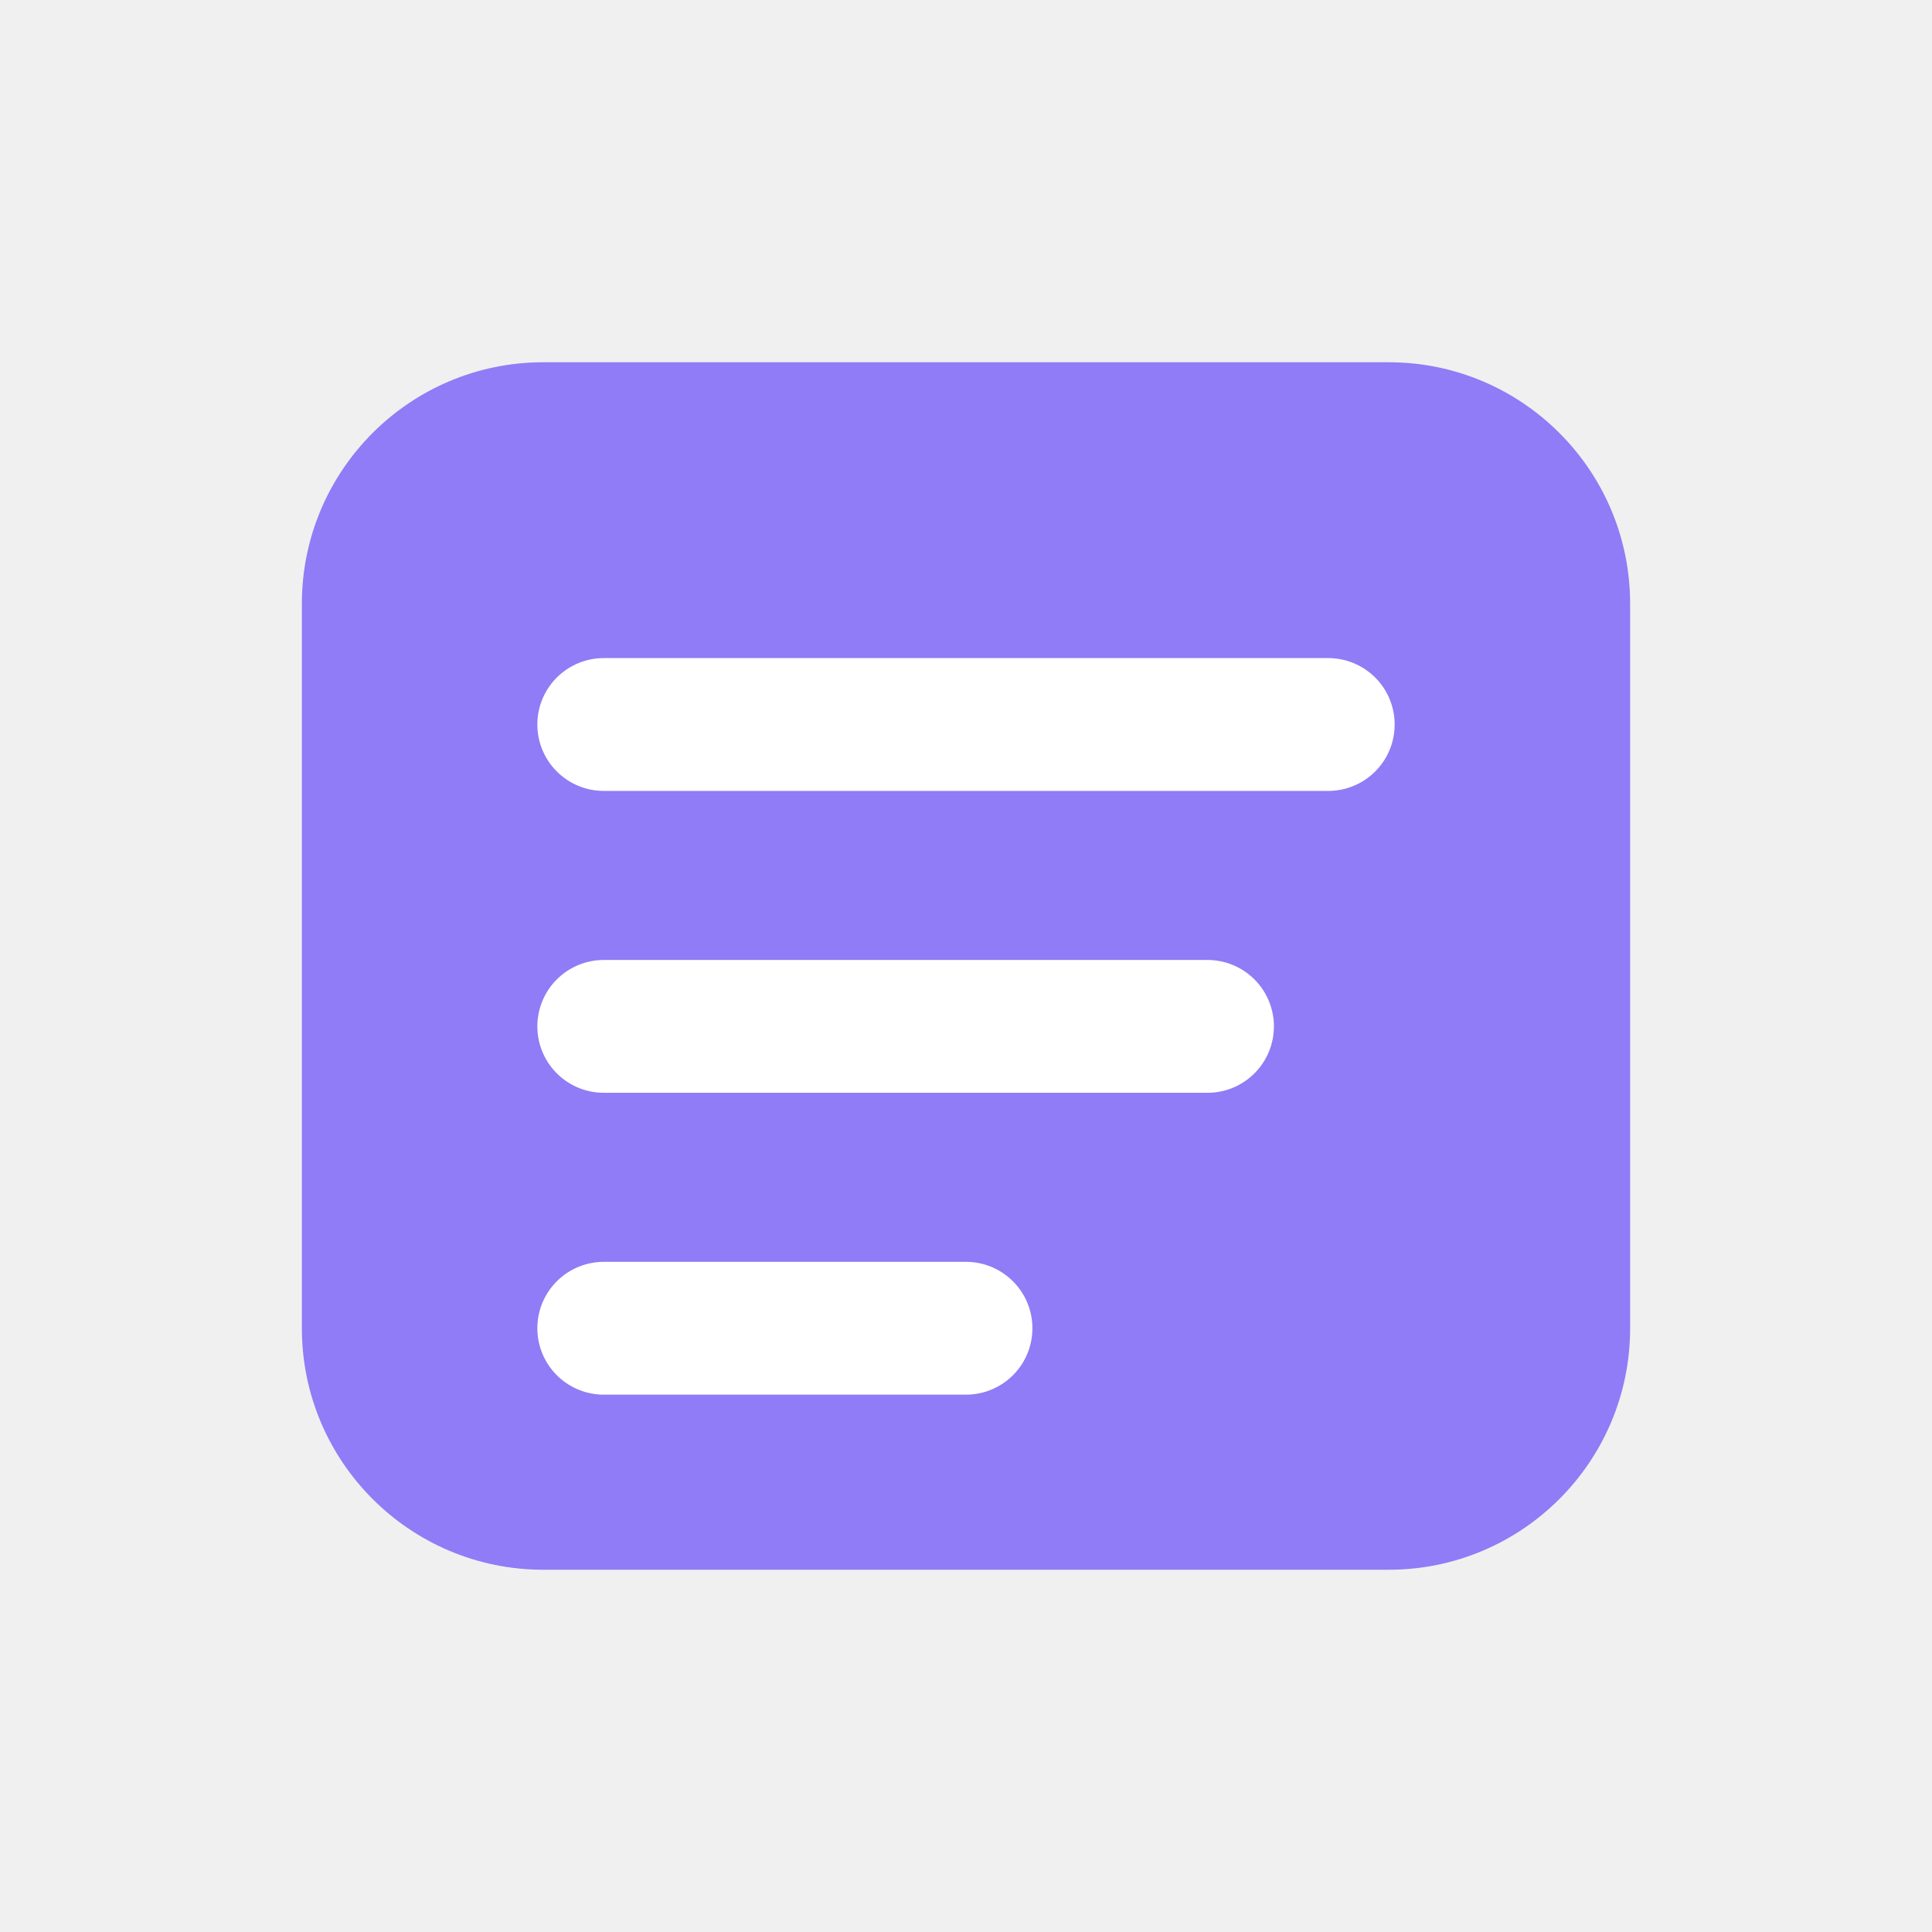
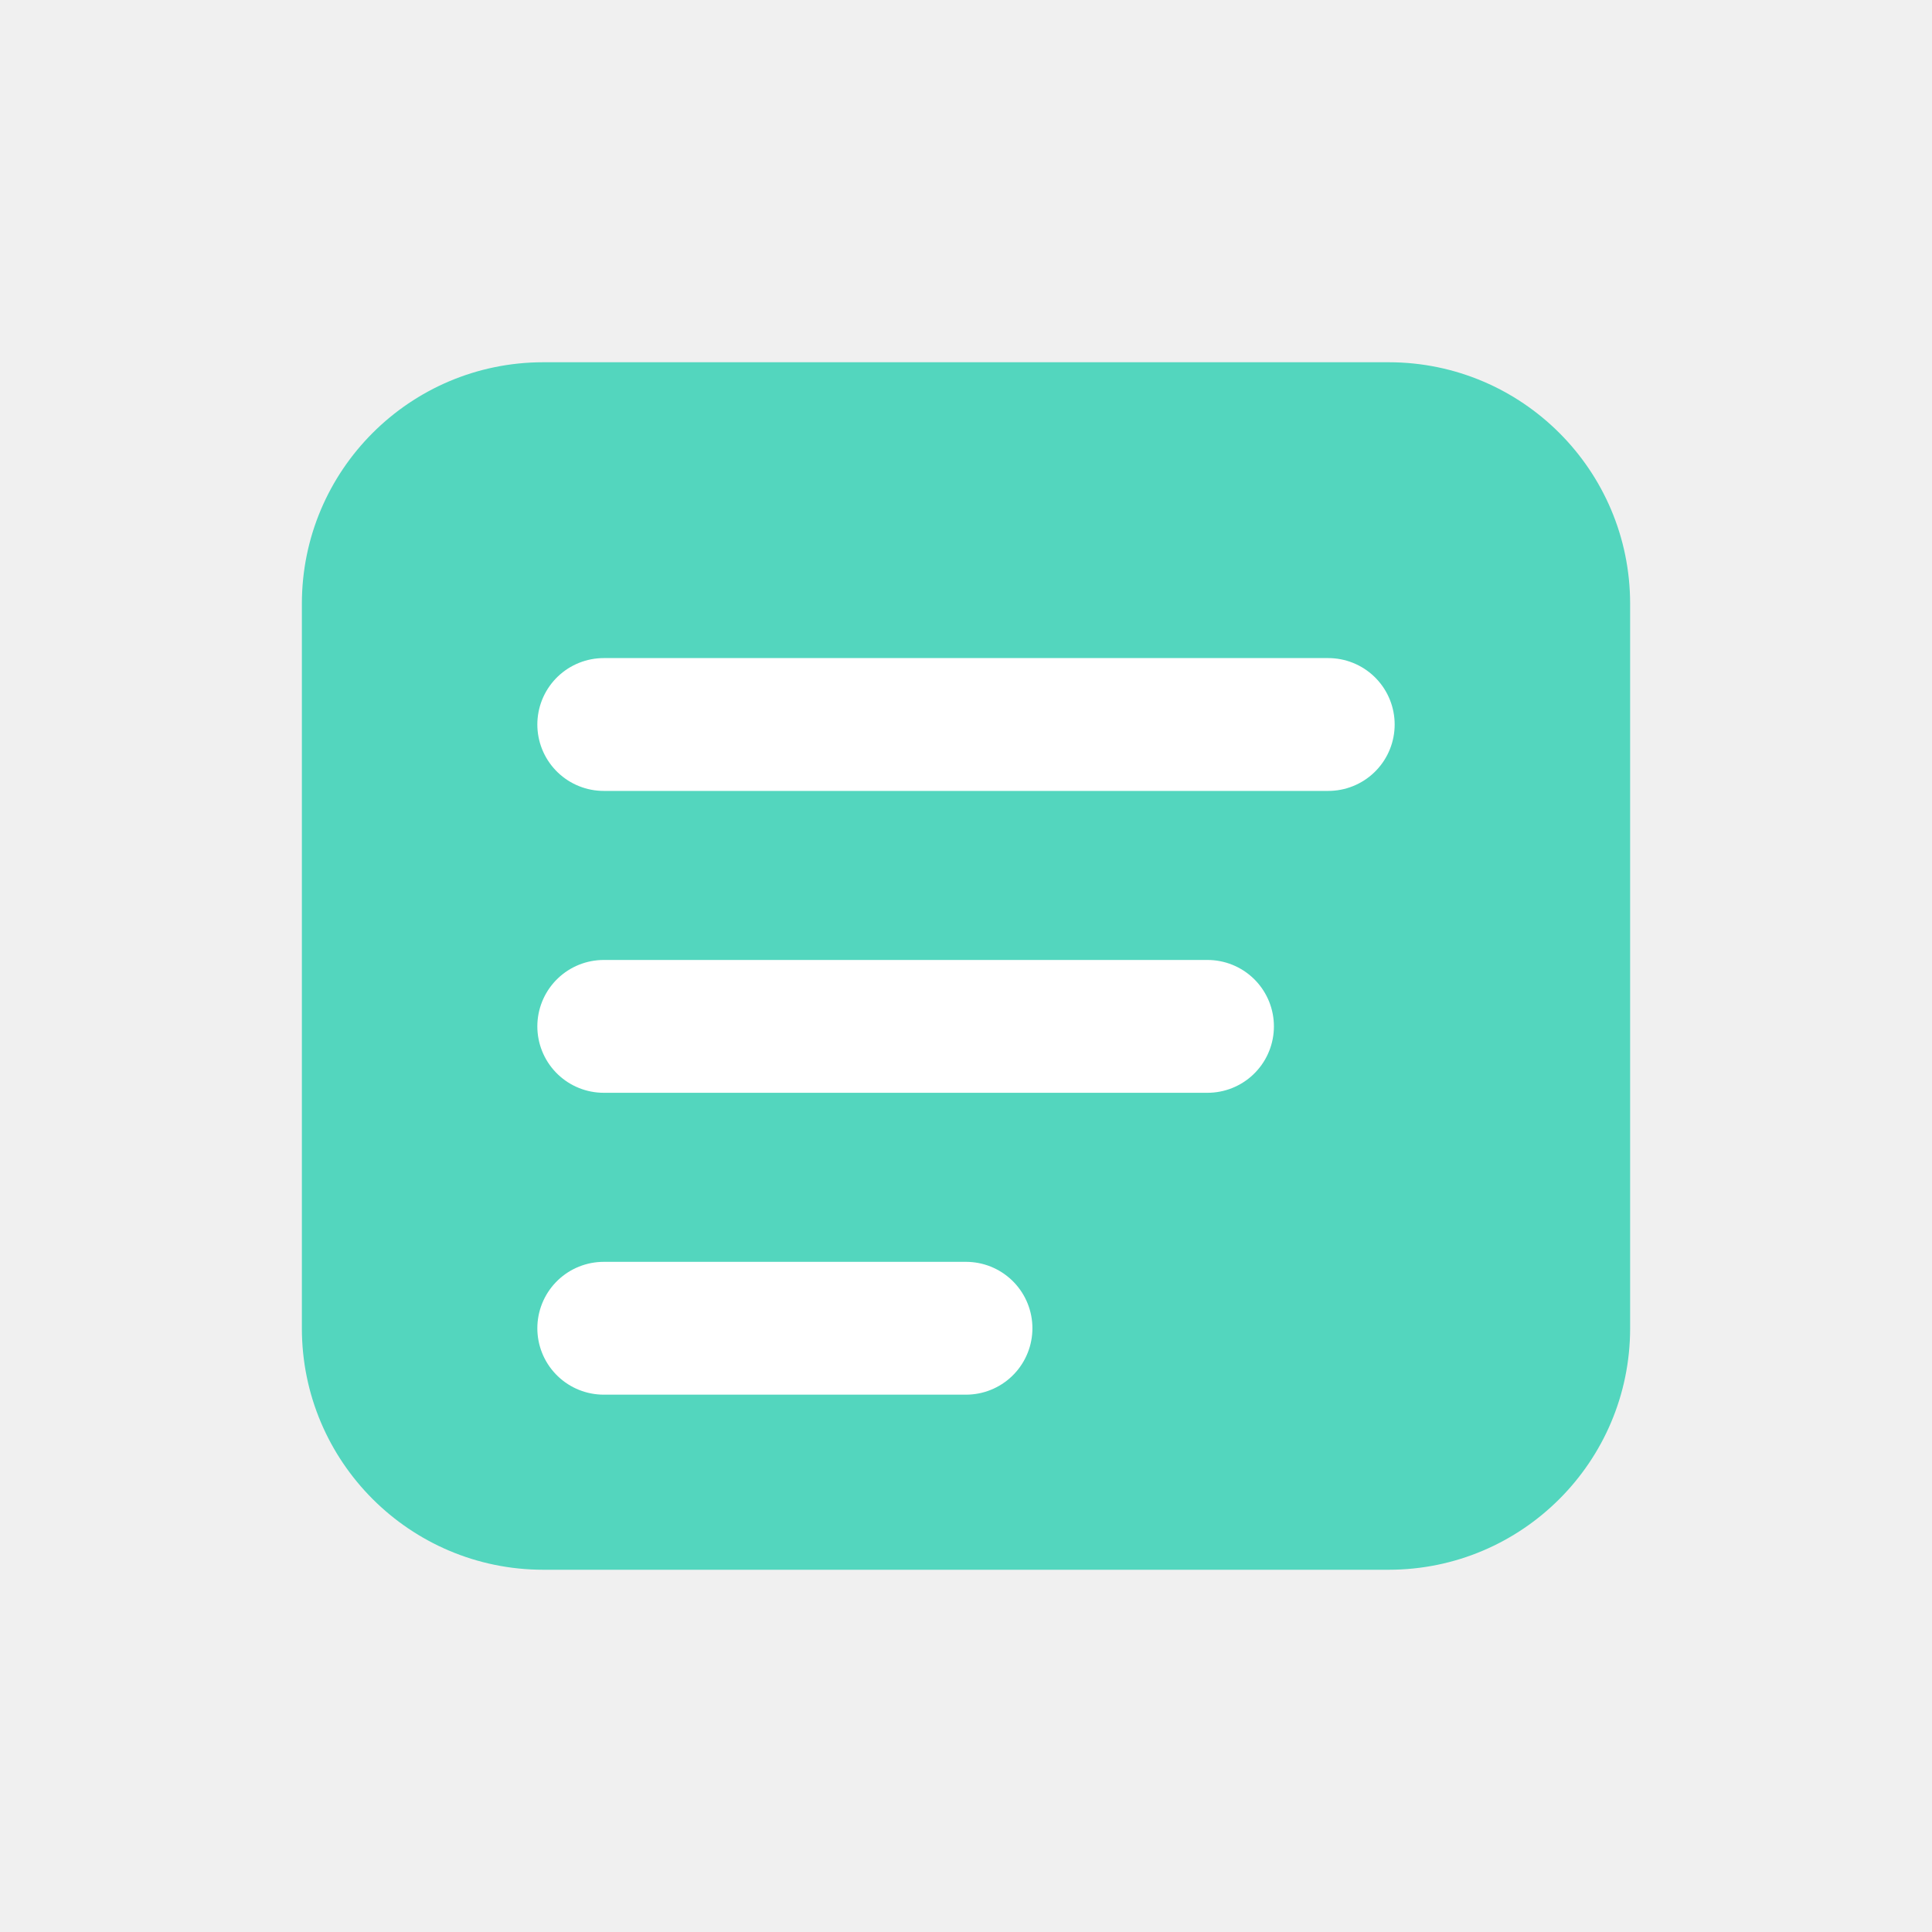
<svg xmlns="http://www.w3.org/2000/svg" width="32" height="32" viewBox="0 0 32 32" fill="none">
-   <rect x="5" y="6" width="22" height="20" rx="4" fill="#8F7CF6" />
+   <rect x="5" y="6" width="22" height="20" rx="4" fill="#53D6BE" />
  <path d="M10 12H22M10 17H20M10 22H16" stroke="white" stroke-width="2.2" stroke-linecap="round" />
</svg>
